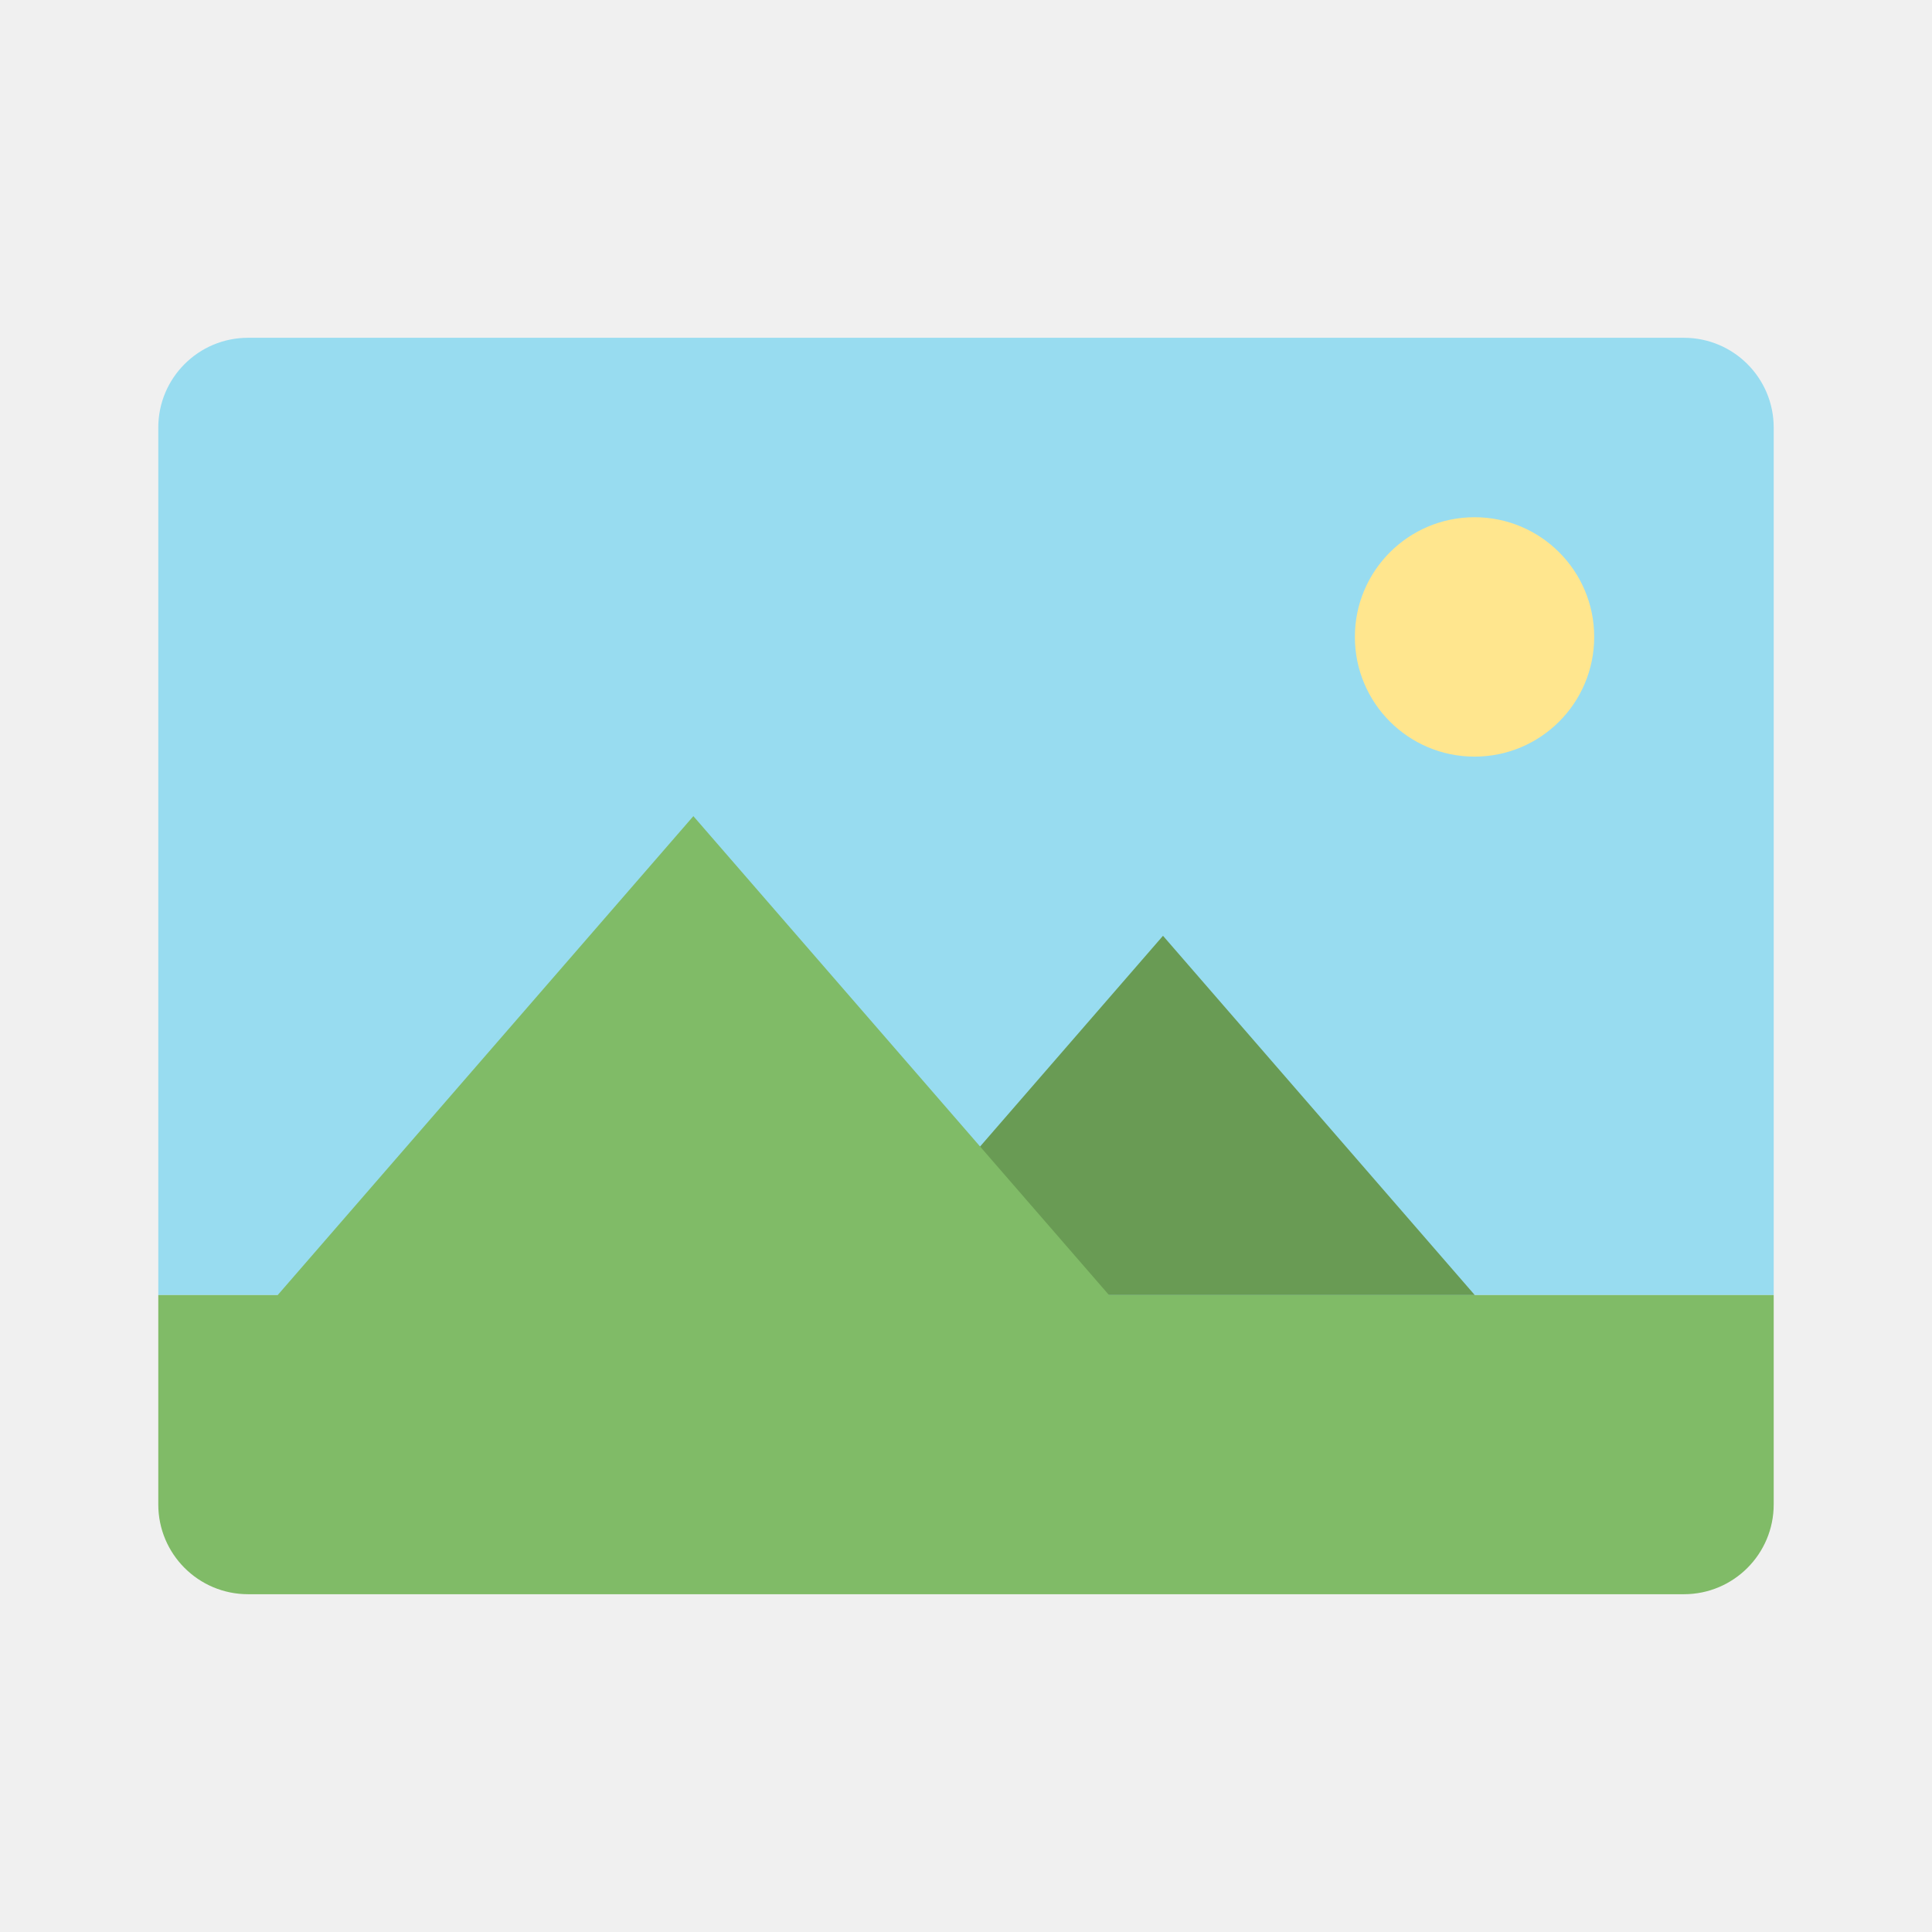
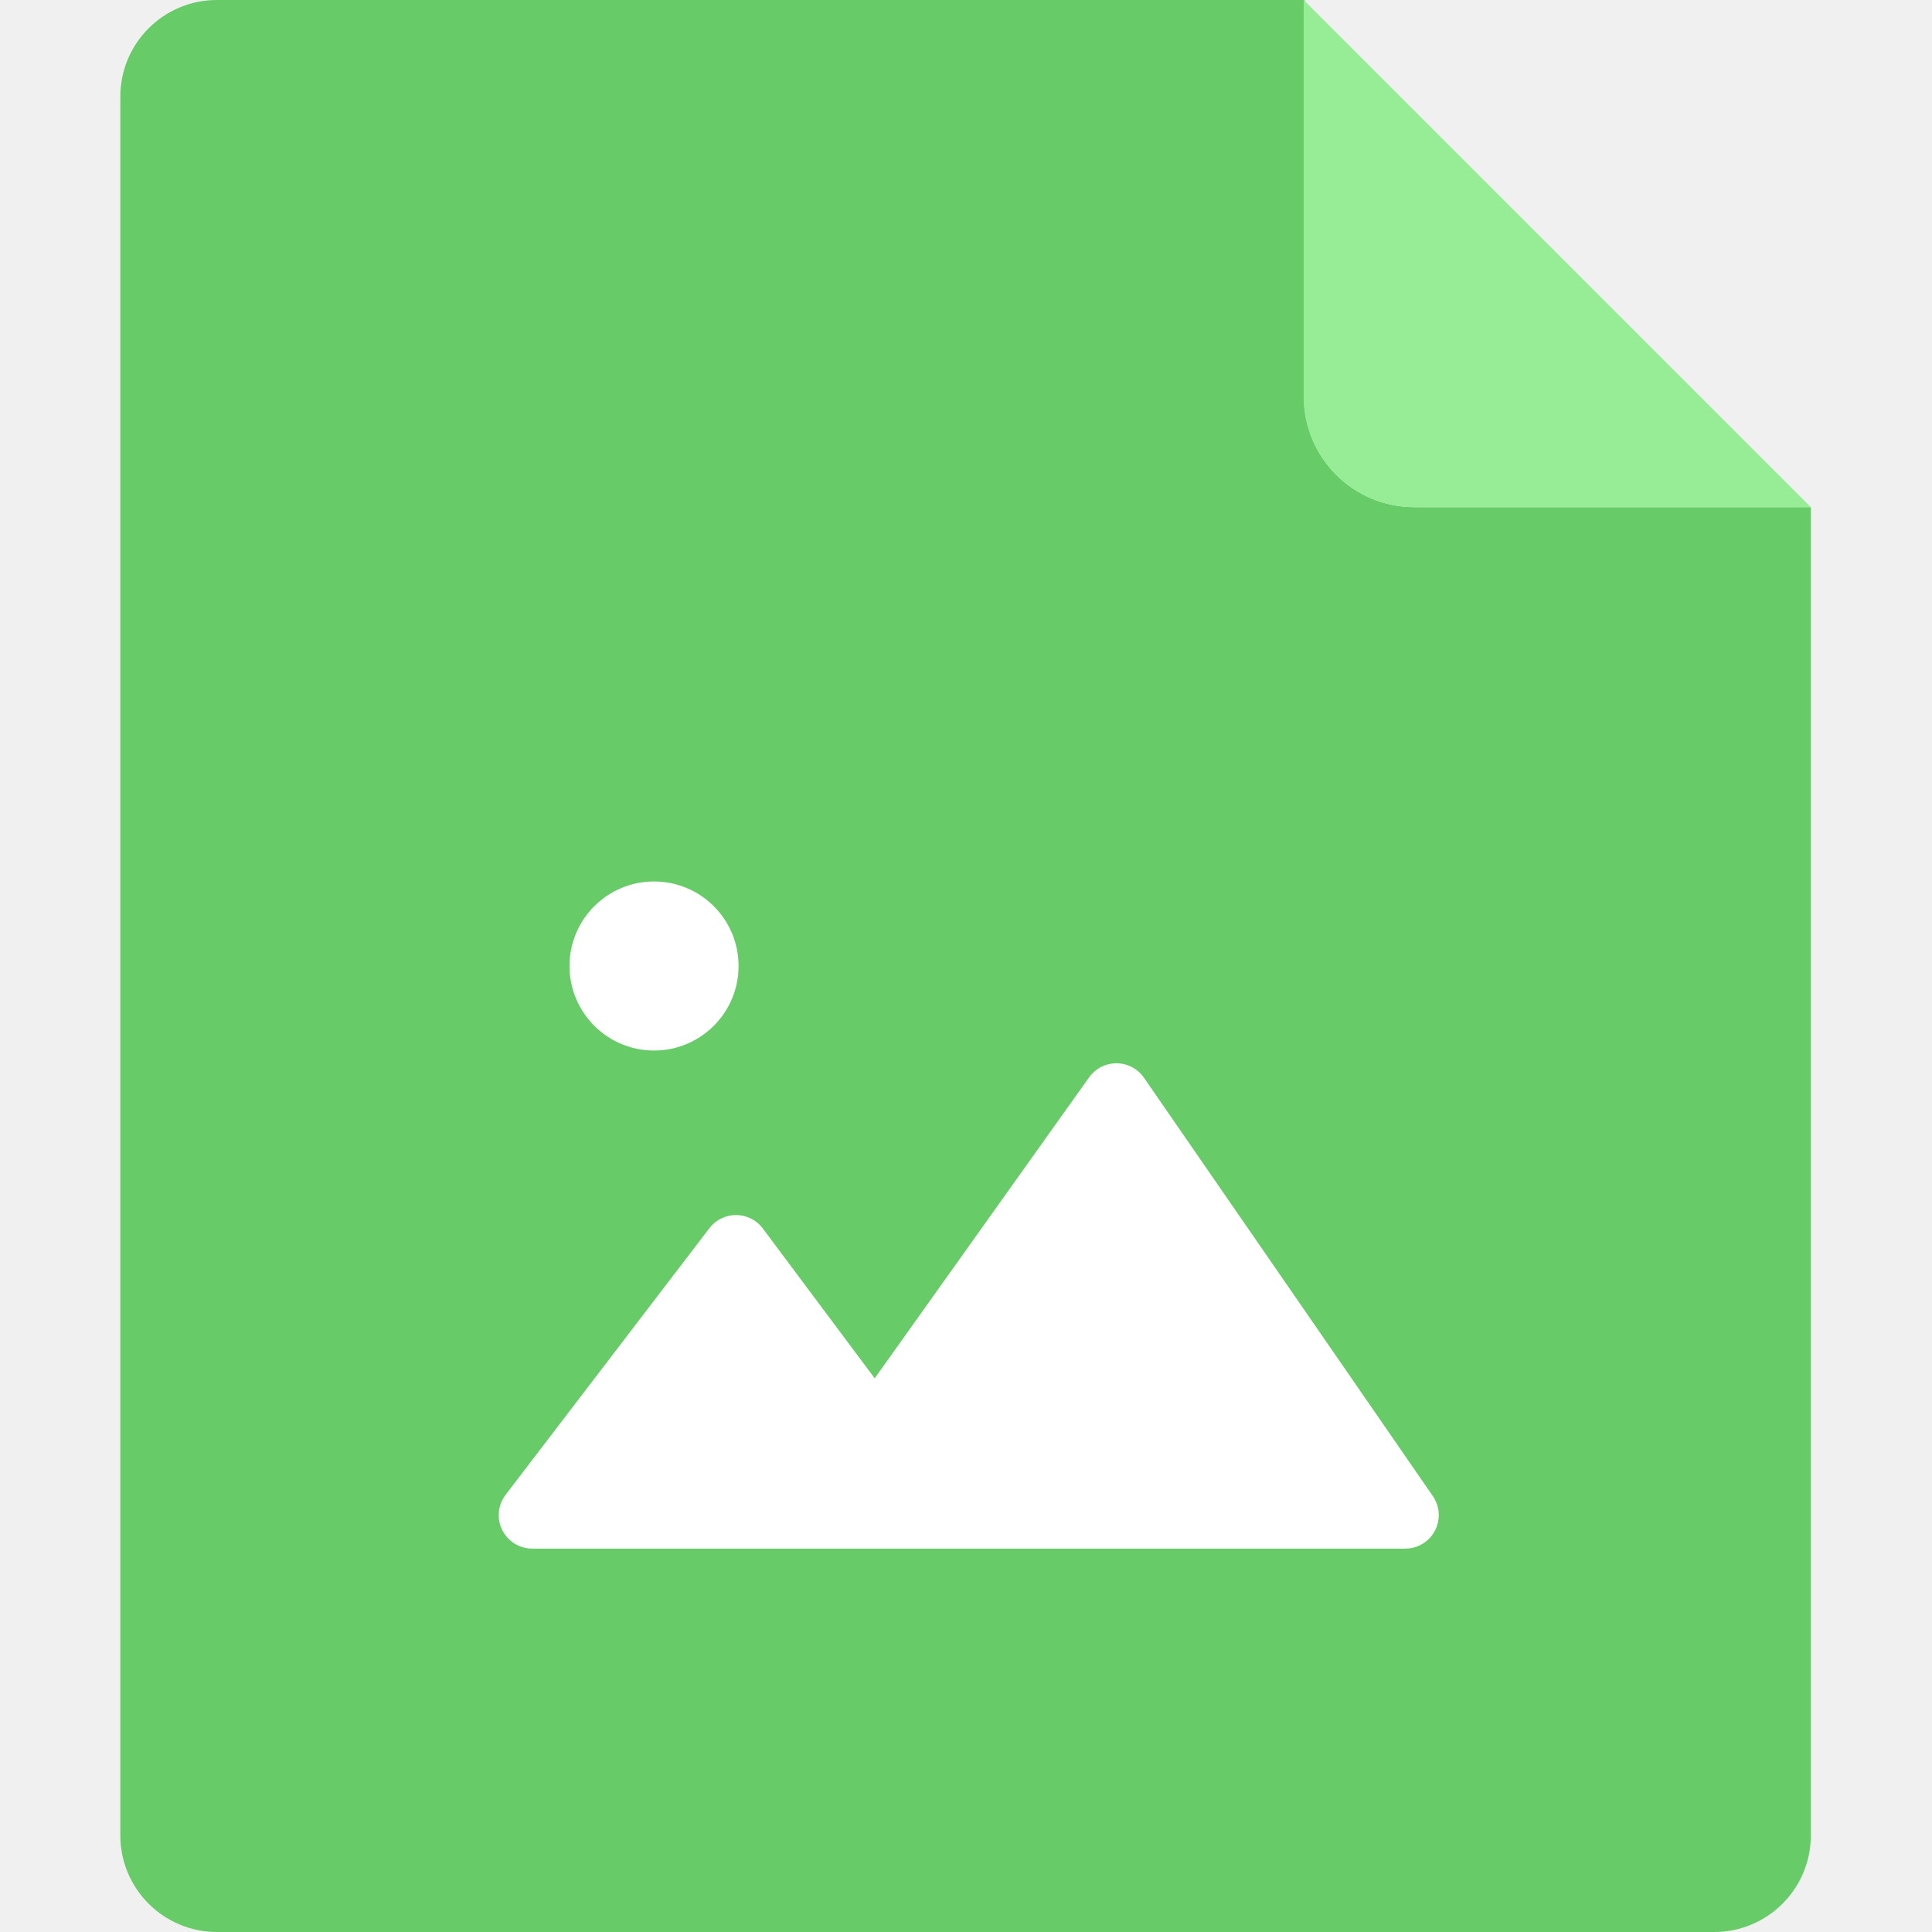
- <svg xmlns="http://www.w3.org/2000/svg" t="1700816211449" class="icon" viewBox="0 0 1024 1024" version="1.1" p-id="4279" width="200" height="200">
-   <path d="M892.534 179.034H131.467a47.568 47.568 0 0 0-47.569 47.568v459.806h856.201V226.603a47.568 47.568 0 0 0-47.563-47.568z" fill="#98DCF0" p-id="4280" />
-   <path d="M616.41 495.987l-165.276 190.421h330.525l-165.248-190.421z" fill="#699B54" p-id="4281" />
-   <path d="M587.804 686.413L367.499 432.571 147.189 686.413h-63.293v110.98a47.568 47.568 0 0 0 47.569 47.573h761.063c26.269 0 47.568-21.299 47.568-47.573V686.407l-352.293 0.005z" fill="#80BB67" p-id="4282" />
-   <path d="M718.116 337.587c-0.016 35.023 28.366 63.427 63.395 63.444 35.023 0.011 63.428-28.372 63.444-63.401v-0.044c0.011-35.029-28.371-63.435-63.395-63.445-35.029-0.011-63.434 28.372-63.445 63.396v0.049z" fill="#FFE68E" p-id="4283" />
+ <svg xmlns="http://www.w3.org/2000/svg" width="24" height="24" viewBox="0 0 281 320" version="1.1">
+   <g id="_页面-1" stroke="none" stroke-width="1" fill="none" fill-rule="evenodd">
+     <path d="M16.429,0 L196.612,0 L196.612,0 L196.469,65.674 C196.447,75.773 204.615,83.978 214.714,84 C214.728,84 214.741,84 214.754,84 L280.429,84 L280.429,84 L280.429,304 C280.429,312.837 273.265,320 264.429,320 L16.429,320 C7.592,320 0.429,312.837 0.429,304 L0.429,16 C0.429,7.163 7.592,-1.53107837e-16 16.429,0 Z" id="_矩形" fill="#67CC67" />
+     <g id="_编组" stroke-linecap="round" stroke-linejoin="round" transform="translate(57.42857, 146)" fill="#FFFFFF">
+       <path d="M6.815,101.585 L40.57,57.428 C42.43,54.994 45.911,54.529 48.345,56.39 C48.752,56.701 49.114,57.067 49.421,57.478 L67.948,82.292 L67.948,82.292 L103.466,32.44 C105.243,29.945 108.707,29.364 111.202,31.141 C111.726,31.515 112.182,31.977 112.548,32.507 L160.394,101.802 C162.135,104.323 161.502,107.777 158.981,109.518 C158.055,110.157 156.956,110.5 155.83,110.5 L11.222,110.5 C8.158,110.5 5.675,108.017 5.675,104.953 C5.675,103.736 6.076,102.552 6.815,101.585 Z" id="_路径-8" />
+       <circle id="_椭圆形" cx="31.4" cy="14" r="14" />
+     </g>
+     <path d="M196.429,0 L280.429,84 L214.714,84 C204.615,84 196.429,75.813 196.429,65.714 L196.429,0 L196.429,0 Z" id="_矩形" fill="#96ED96" />
+   </g>
</svg>
